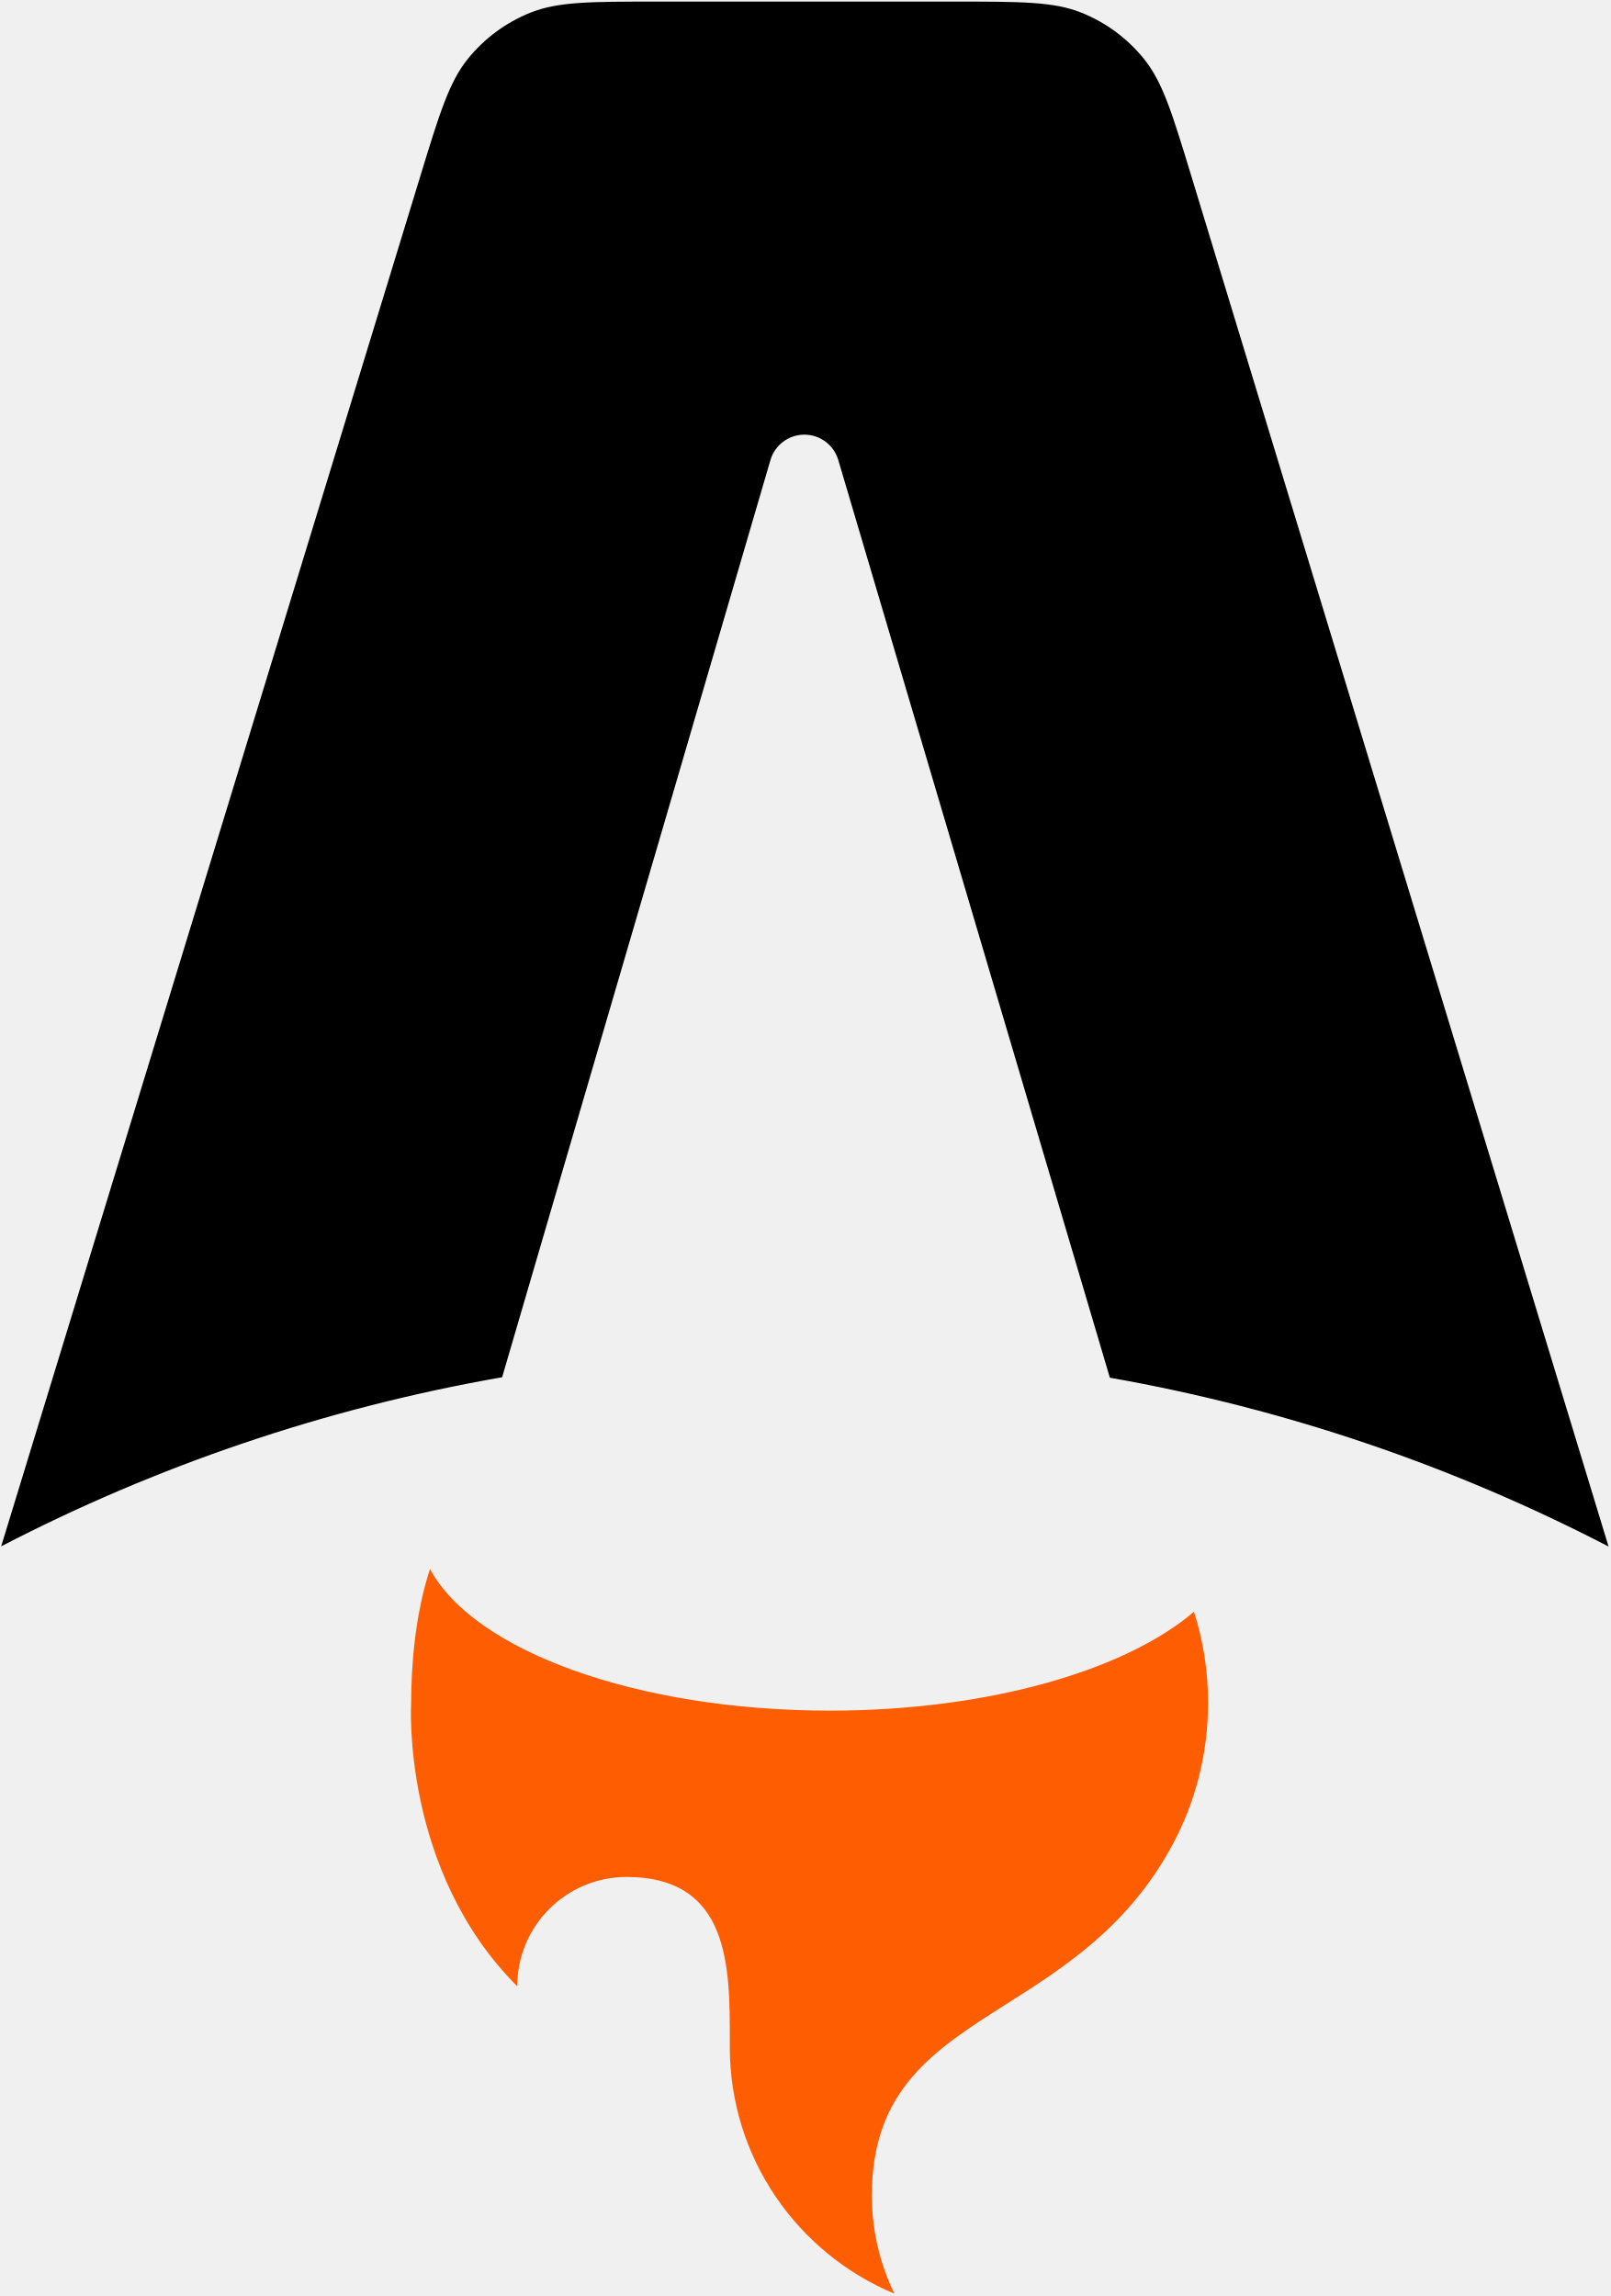
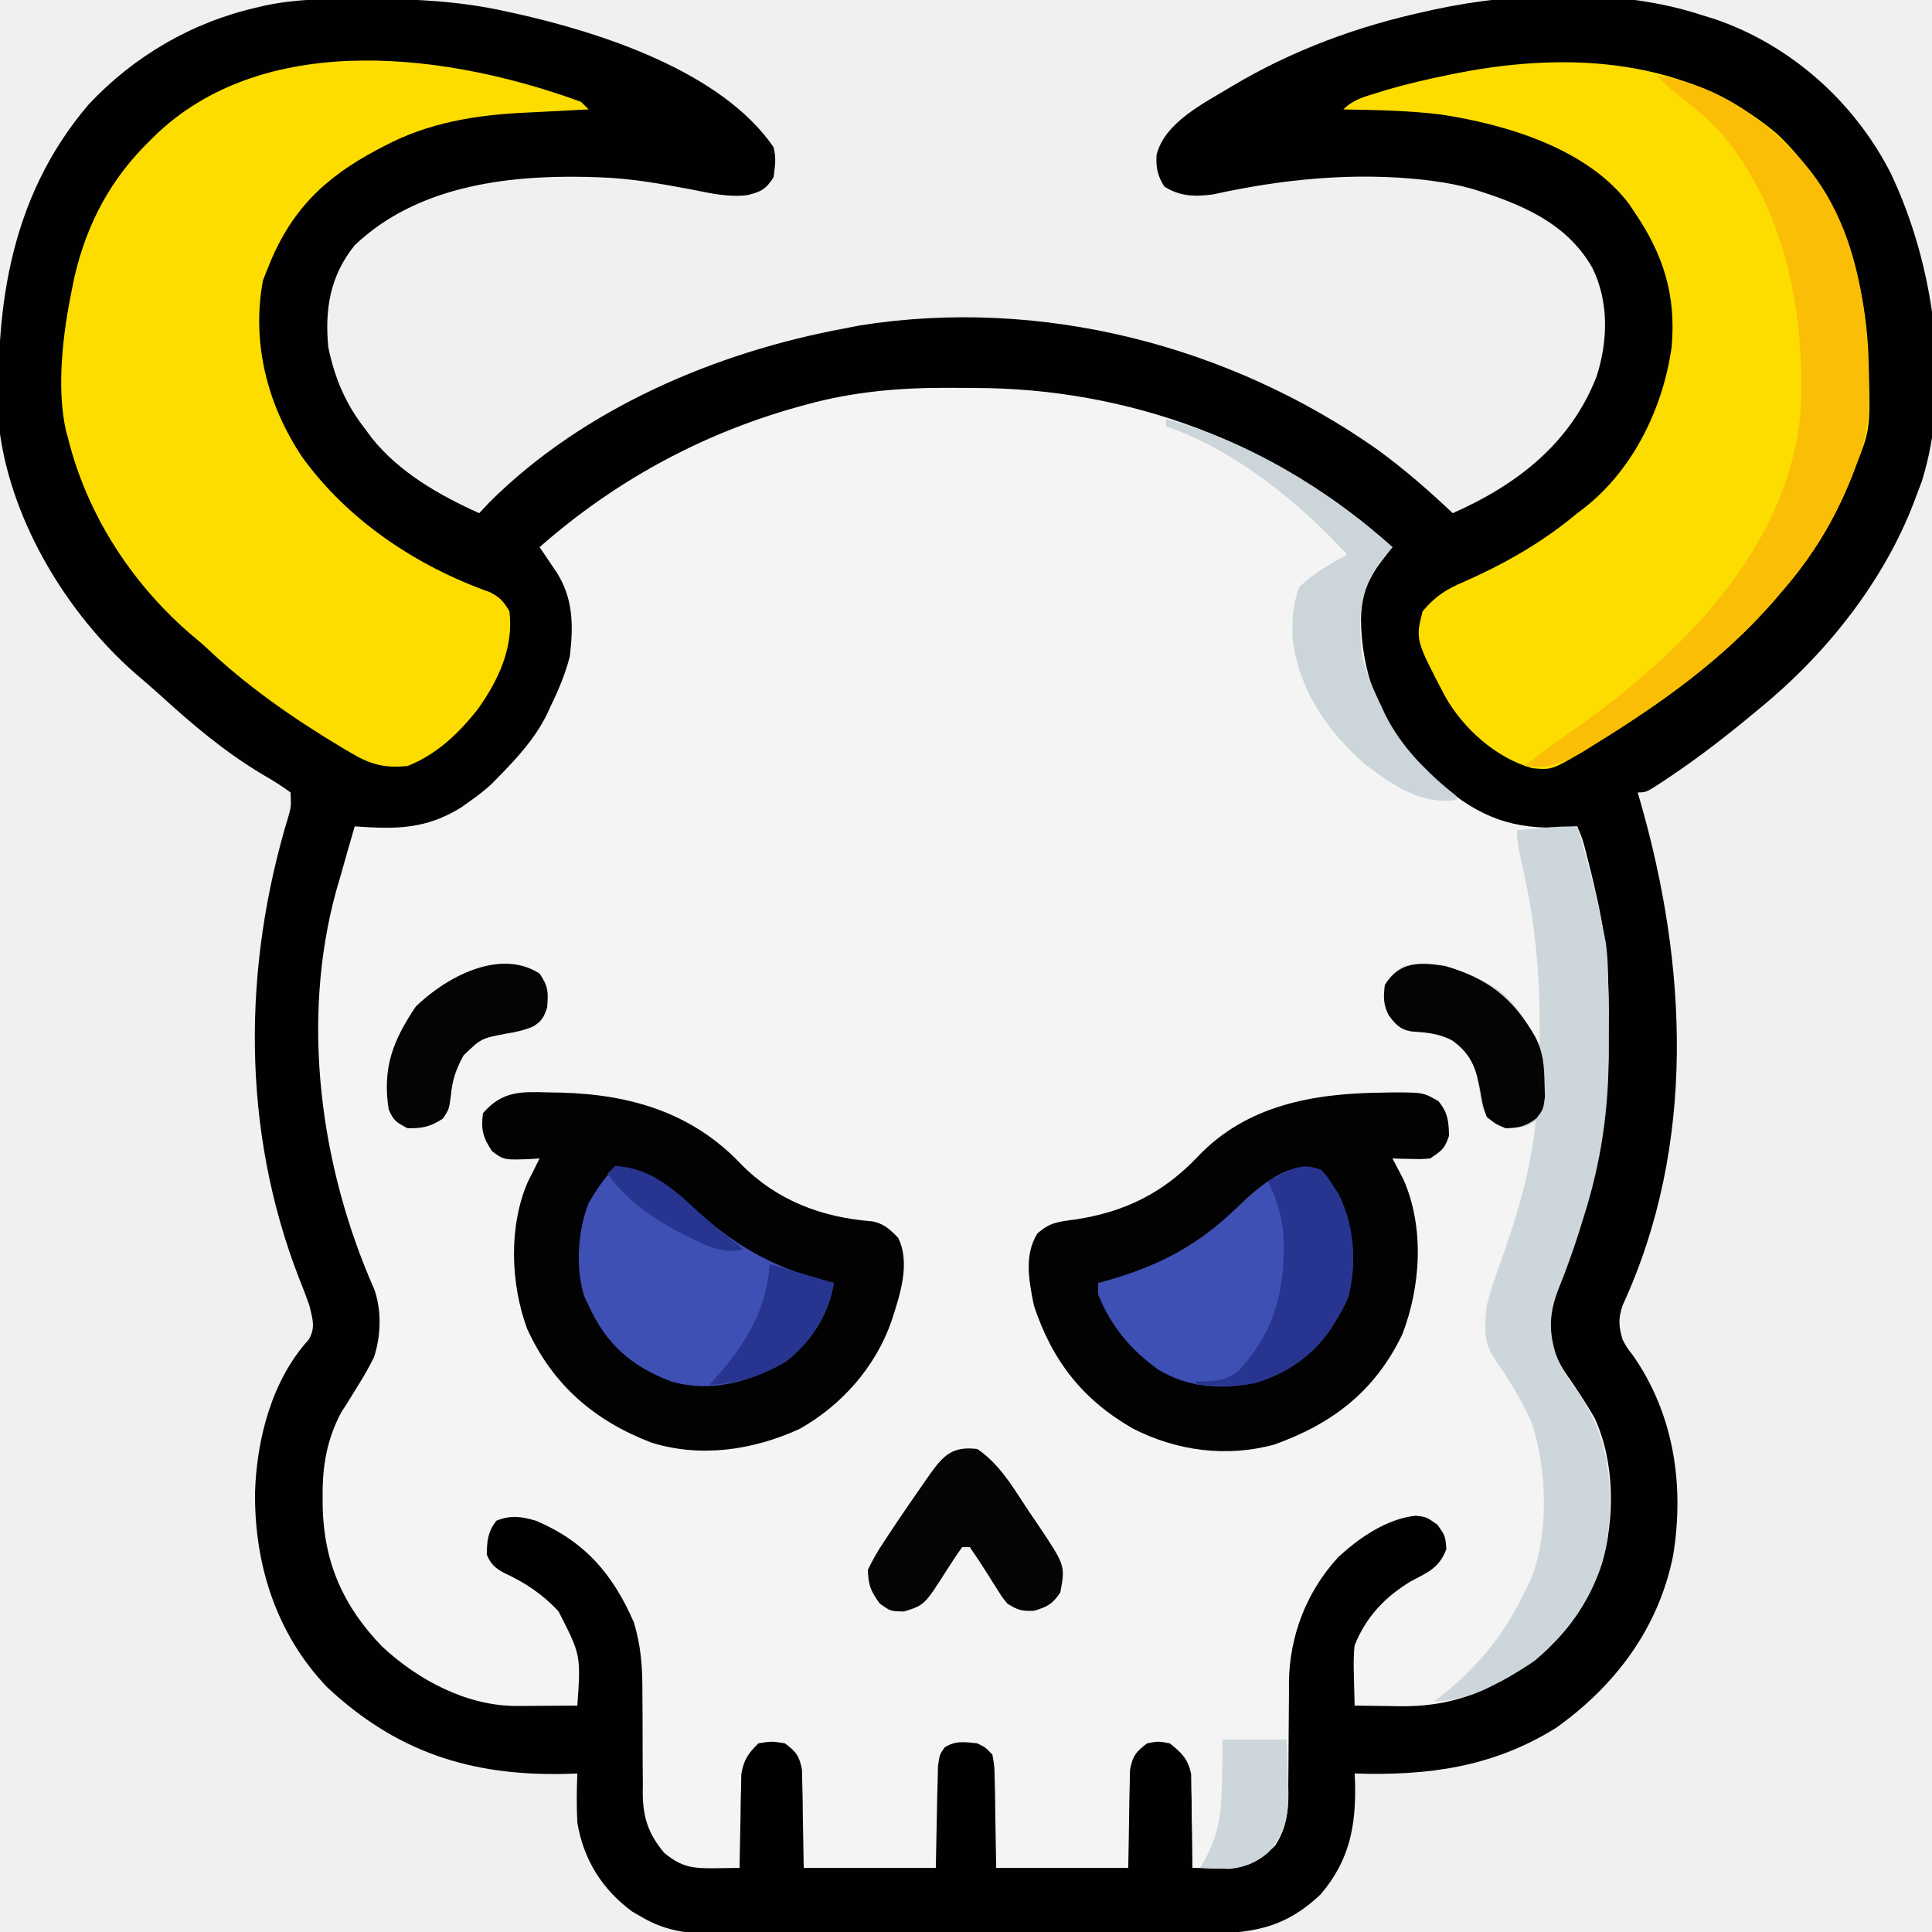
- <svg xmlns="http://www.w3.org/2000/svg" viewBox="0 0 627 894" fill="none">
-   <style>
-     #letter-a {
-       fill: black;
-     }
-     @media (prefers-color-scheme: dark) {
-       #letter-a {
-         fill: white;
-       }
-     }
-   </style>
-   <path id="letter-a" fill-rule="evenodd" clip-rule="evenodd" d="M445.433 22.983C452.722 32.032 456.439 44.243 463.873 68.665L626.281 602.176C566.234 571.026 500.957 548.56 432.115 536.439L326.371 179.099C324.641 173.252 319.27 169.241 313.173 169.241C307.06 169.241 301.68 173.273 299.963 179.14L195.5 536.259C126.338 548.325 60.763 570.832 0.459 602.095L163.664 68.541C171.121 44.162 174.85 31.972 182.14 22.939C188.575 14.965 196.946 8.772 206.454 4.95C217.224 0.622 229.971 0.622 255.466 0.622H372.034C397.562 0.622 410.326 0.622 421.106 4.96C430.622 8.789 438.998 14.995 445.433 22.983Z" />
-   <path fill-rule="evenodd" clip-rule="evenodd" d="M464.867 627.566C438.094 650.46 384.655 666.073 323.101 666.073C247.551 666.073 184.229 642.553 167.426 610.921C161.419 629.05 160.072 649.798 160.072 663.052C160.072 663.052 156.114 728.134 201.38 773.401C201.38 749.896 220.435 730.842 243.939 730.842C284.226 730.842 284.181 765.99 284.144 794.506C284.143 795.36 284.142 796.209 284.142 797.051C284.142 840.333 310.595 877.436 348.215 893.075C342.596 881.518 339.444 868.54 339.444 854.825C339.444 813.545 363.679 798.175 391.845 780.311C414.255 766.098 439.155 750.307 456.315 718.629C465.268 702.101 470.352 683.17 470.352 663.052C470.352 650.68 468.43 638.757 464.867 627.566Z" fill="#FF5D01" />
+ <svg xmlns="http://www.w3.org/2000/svg" version="1.1" width="512" height="512">
+   <path d="M0 0 C1.163 0.003 1.163 0.003 2.349 0.006 C14.475 0.054 26.193 0.649 38.062 3.312 C38.833 3.479 39.604 3.645 40.398 3.816 C62.953 8.808 95.274 19.167 109.062 39.312 C109.819 42.3 109.465 44.146 109.062 47.312 C107.049 50.454 105.723 51.153 102.109 52.027 C96.92 52.673 91.954 51.436 86.875 50.438 C78.939 48.974 71.146 47.566 63.062 47.312 C61.839 47.273 60.616 47.233 59.355 47.191 C37.82 46.728 14.285 49.828 -1.938 65.312 C-8.429 73.34 -9.909 82.199 -8.938 92.312 C-7.212 100.714 -4.233 107.591 1.062 114.312 C1.552 114.976 2.042 115.64 2.547 116.324 C9.798 125.46 20.563 131.596 31.062 136.312 C31.949 135.364 32.836 134.415 33.75 133.438 C58.762 108.526 93.87 93.614 128.062 87.312 C129.318 87.068 130.574 86.823 131.867 86.57 C179.779 78.917 229.861 91.782 269.203 119.527 C276.268 124.681 282.709 130.321 289.062 136.312 C306.06 128.778 320.273 117.854 327.188 100.039 C330.197 90.662 330.475 80.272 326.062 71.312 C319.177 59.177 306.775 54.238 294.062 50.312 C290.737 49.405 287.48 48.753 284.062 48.312 C283.241 48.203 282.42 48.093 281.574 47.98 C262.794 45.894 243.957 47.768 225.578 51.824 C220.798 52.488 216.747 52.393 212.625 49.75 C210.825 46.942 210.365 44.727 210.562 41.391 C212.67 32.631 223.51 27.47 230.562 23.152 C246.579 13.605 263.867 7.238 282.062 3.312 C282.792 3.149 283.522 2.985 284.273 2.816 C306.288 -1.923 333.58 -2.802 355.062 4.312 C356.205 4.663 357.347 5.014 358.523 5.375 C378.609 12.245 395.439 27.263 405.066 46.098 C416.472 69.951 421.37 102.193 413.387 127.824 C412.95 128.975 412.513 130.126 412.062 131.312 C411.816 131.972 411.569 132.632 411.315 133.311 C403.169 154.649 387.754 173.94 370.062 188.312 C369.29 188.954 369.29 188.954 368.501 189.608 C361.478 195.433 354.335 200.982 346.75 206.062 C346.11 206.493 345.47 206.923 344.81 207.366 C340.321 210.312 340.321 210.312 338.062 210.312 C338.259 210.985 338.455 211.657 338.657 212.35 C351.308 256.148 353.618 303.867 334.066 346.254 C332.894 349.825 333.019 351.726 334.062 355.312 C335.256 357.514 335.256 357.514 336.812 359.5 C347.707 375.149 350.504 393.996 347.441 412.625 C343.577 431.813 332.149 447.043 316.348 458.277 C299.561 468.676 282.498 470.92 263.062 470.312 C263.097 471.135 263.132 471.957 263.168 472.805 C263.446 484.281 261.663 493.407 254.062 502.312 C244.272 511.65 235.258 512.762 222.16 512.717 C220.657 512.722 219.153 512.729 217.649 512.737 C213.583 512.755 209.517 512.754 205.451 512.748 C202.049 512.745 198.647 512.751 195.245 512.757 C187.216 512.771 179.187 512.77 171.157 512.759 C162.89 512.747 154.623 512.761 146.356 512.788 C139.242 512.81 132.129 512.817 125.015 512.811 C120.773 512.808 116.532 512.81 112.29 512.827 C108.3 512.843 104.31 512.839 100.32 512.82 C98.861 512.816 97.402 512.819 95.943 512.83 C87.762 512.884 81.197 512.537 74.062 508.312 C73.265 507.855 72.467 507.397 71.645 506.926 C63.647 501.047 58.683 493.146 57.062 483.312 C56.846 478.965 56.878 474.661 57.062 470.312 C55.949 470.347 54.835 470.382 53.688 470.418 C28.806 470.965 9.124 464.617 -9.25 447.438 C-22.715 433.33 -28.504 415.056 -28.355 395.9 C-27.932 381.765 -23.913 366.063 -14.129 355.328 C-12.239 352.131 -13.118 349.845 -13.938 346.312 C-14.801 343.853 -15.703 341.47 -16.688 339.062 C-31.984 299.692 -31.677 256.513 -19.441 216.437 C-18.784 214.028 -18.784 214.028 -18.938 210.312 C-21.354 208.557 -23.666 207.091 -26.25 205.625 C-36.346 199.613 -44.927 192.346 -53.594 184.434 C-55.737 182.494 -57.921 180.619 -60.125 178.75 C-78.054 163 -92.541 139.119 -95.938 115.312 C-97.686 83.613 -93.793 52.963 -72.426 27.969 C-60.47 15.206 -45.035 6.195 -27.938 2.312 C-27.2 2.138 -26.463 1.964 -25.704 1.784 C-17.169 -0.027 -8.678 -0.042 0 0 Z " fill="#F4F4F4" transform="translate(95.9375,-0.3125)" />
+   <path d="M0 0 C1.163 0.003 1.163 0.003 2.349 0.006 C14.475 0.054 26.193 0.649 38.062 3.312 C38.833 3.479 39.604 3.645 40.398 3.816 C62.953 8.808 95.274 19.167 109.062 39.312 C109.819 42.3 109.465 44.146 109.062 47.312 C107.049 50.454 105.723 51.153 102.109 52.027 C96.92 52.673 91.954 51.436 86.875 50.438 C78.939 48.974 71.146 47.566 63.062 47.312 C61.839 47.273 60.616 47.233 59.355 47.191 C37.82 46.728 14.285 49.828 -1.938 65.312 C-8.429 73.34 -9.909 82.199 -8.938 92.312 C-7.212 100.714 -4.233 107.591 1.062 114.312 C1.552 114.976 2.042 115.64 2.547 116.324 C9.798 125.46 20.563 131.596 31.062 136.312 C31.949 135.364 32.836 134.415 33.75 133.438 C58.762 108.526 93.87 93.614 128.062 87.312 C129.318 87.068 130.574 86.823 131.867 86.57 C179.779 78.917 229.861 91.782 269.203 119.527 C276.268 124.681 282.709 130.321 289.062 136.312 C306.06 128.778 320.273 117.854 327.188 100.039 C330.197 90.662 330.475 80.272 326.062 71.312 C319.177 59.177 306.775 54.238 294.062 50.312 C290.737 49.405 287.48 48.753 284.062 48.312 C283.241 48.203 282.42 48.093 281.574 47.98 C262.794 45.894 243.957 47.768 225.578 51.824 C220.798 52.488 216.747 52.393 212.625 49.75 C210.825 46.942 210.365 44.727 210.562 41.391 C212.67 32.631 223.51 27.47 230.562 23.152 C246.579 13.605 263.867 7.238 282.062 3.312 C282.792 3.149 283.522 2.985 284.273 2.816 C306.288 -1.923 333.58 -2.802 355.062 4.312 C356.205 4.663 357.347 5.014 358.523 5.375 C378.609 12.245 395.439 27.263 405.066 46.098 C416.472 69.951 421.37 102.193 413.387 127.824 C412.95 128.975 412.513 130.126 412.062 131.312 C411.816 131.972 411.569 132.632 411.315 133.311 C403.169 154.649 387.754 173.94 370.062 188.312 C369.29 188.954 369.29 188.954 368.501 189.608 C361.478 195.433 354.335 200.982 346.75 206.062 C346.11 206.493 345.47 206.923 344.81 207.366 C340.321 210.312 340.321 210.312 338.062 210.312 C338.259 210.985 338.455 211.657 338.657 212.35 C351.308 256.148 353.618 303.867 334.066 346.254 C332.894 349.825 333.019 351.726 334.062 355.312 C335.256 357.514 335.256 357.514 336.812 359.5 C347.707 375.149 350.504 393.996 347.441 412.625 C343.577 431.813 332.149 447.043 316.348 458.277 C299.561 468.676 282.498 470.92 263.062 470.312 C263.097 471.135 263.132 471.957 263.168 472.805 C263.446 484.281 261.663 493.407 254.062 502.312 C244.272 511.65 235.258 512.762 222.16 512.717 C220.657 512.722 219.153 512.729 217.649 512.737 C213.583 512.755 209.517 512.754 205.451 512.748 C202.049 512.745 198.647 512.751 195.245 512.757 C187.216 512.771 179.187 512.77 171.157 512.759 C162.89 512.747 154.623 512.761 146.356 512.788 C139.242 512.81 132.129 512.817 125.015 512.811 C120.773 512.808 116.532 512.81 112.29 512.827 C108.3 512.843 104.31 512.839 100.32 512.82 C98.861 512.816 97.402 512.819 95.943 512.83 C87.762 512.884 81.197 512.537 74.062 508.312 C73.265 507.855 72.467 507.397 71.645 506.926 C63.647 501.047 58.683 493.146 57.062 483.312 C56.846 478.965 56.878 474.661 57.062 470.312 C55.949 470.347 54.835 470.382 53.688 470.418 C28.806 470.965 9.124 464.617 -9.25 447.438 C-22.715 433.33 -28.504 415.056 -28.355 395.9 C-27.932 381.765 -23.913 366.063 -14.129 355.328 C-12.239 352.131 -13.118 349.845 -13.938 346.312 C-14.801 343.853 -15.703 341.47 -16.688 339.062 C-31.984 299.692 -31.677 256.513 -19.441 216.437 C-18.784 214.028 -18.784 214.028 -18.938 210.312 C-21.354 208.557 -23.666 207.091 -26.25 205.625 C-36.346 199.613 -44.927 192.346 -53.594 184.434 C-55.737 182.494 -57.921 180.619 -60.125 178.75 C-78.054 163 -92.541 139.119 -95.938 115.312 C-97.686 83.613 -93.793 52.963 -72.426 27.969 C-60.47 15.206 -45.035 6.195 -27.938 2.312 C-27.2 2.138 -26.463 1.964 -25.704 1.784 C-17.169 -0.027 -8.678 -0.042 0 0 Z M117.625 107.562 C116.427 107.89 116.427 107.89 115.205 108.224 C89.85 115.34 66.837 127.897 47.062 145.312 C47.472 145.916 47.882 146.519 48.305 147.141 C48.844 147.94 49.382 148.739 49.938 149.562 C50.471 150.351 51.005 151.14 51.555 151.953 C56.04 158.972 56.029 166.17 55.062 174.312 C53.863 178.911 52.143 183.048 50.062 187.312 C49.504 188.527 49.504 188.527 48.934 189.766 C45.716 196.179 41.063 201.225 36.062 206.312 C35.508 206.88 34.954 207.447 34.383 208.031 C32.688 209.617 30.954 210.966 29.062 212.312 C28.174 212.945 27.286 213.578 26.371 214.23 C16.937 220.146 8.905 220.079 -1.938 219.312 C-3.296 223.972 -4.621 228.641 -5.938 233.312 C-6.222 234.281 -6.507 235.249 -6.801 236.246 C-16.35 270.769 -11.05 309.703 3.273 342.047 C5.234 347.678 5.033 354.414 3.152 360.031 C1.91 362.556 0.555 364.927 -0.938 367.312 C-1.981 368.999 -3.023 370.686 -4.062 372.375 C-4.539 373.108 -5.016 373.842 -5.508 374.598 C-9.352 381.898 -10.495 388.739 -10.438 396.938 C-10.431 397.9 -10.425 398.862 -10.418 399.853 C-10.047 414.482 -4.935 426.031 5.262 436.59 C14.799 445.528 27.841 452.492 41.145 452.41 C42.076 452.407 43.007 452.404 43.967 452.4 C44.927 452.392 45.886 452.384 46.875 452.375 C47.854 452.37 48.833 452.366 49.842 452.361 C52.249 452.35 54.656 452.333 57.062 452.312 C58.002 438.922 58.002 438.922 52.062 427.312 C47.793 422.761 43.381 419.826 37.766 417.195 C35.307 415.921 34.159 414.87 33.062 412.312 C33.127 408.608 33.317 406.267 35.625 403.312 C39.345 401.786 42.318 402.2 46.062 403.312 C59.03 408.786 66.522 417.495 72.062 430.312 C73.946 436.553 74.33 442.162 74.301 448.656 C74.316 450.645 74.332 452.633 74.35 454.621 C74.366 457.722 74.375 460.822 74.368 463.922 C74.365 466.938 74.393 469.953 74.426 472.969 C74.41 474.346 74.41 474.346 74.395 475.75 C74.491 482.113 75.951 486.399 80.062 491.312 C84.742 495.212 87.75 495.497 93.812 495.406 C95.568 495.386 95.568 495.386 97.359 495.365 C98.251 495.348 99.143 495.33 100.062 495.312 C100.072 494.49 100.081 493.668 100.091 492.822 C100.145 489.089 100.228 485.357 100.312 481.625 C100.327 480.331 100.341 479.038 100.355 477.705 C100.388 476.458 100.42 475.211 100.453 473.926 C100.474 472.779 100.495 471.632 100.517 470.45 C101.174 466.67 102.33 464.972 105.062 462.312 C108.562 461.75 108.562 461.75 112.062 462.312 C115.053 464.526 115.96 465.729 116.608 469.429 C116.629 470.623 116.65 471.817 116.672 473.047 C116.702 474.214 116.733 475.382 116.765 476.585 C116.788 478.801 116.788 478.801 116.812 481.062 C116.895 485.765 116.978 490.467 117.062 495.312 C128.613 495.312 140.162 495.312 152.062 495.312 C152.272 485.575 152.272 485.575 152.45 475.837 C152.484 474.626 152.517 473.415 152.551 472.168 C152.59 470.306 152.59 470.306 152.63 468.407 C153.062 465.312 153.062 465.312 154.38 463.407 C157.245 461.543 159.758 461.965 163.062 462.312 C165.247 463.407 165.247 463.407 167.062 465.312 C167.608 468.407 167.608 468.407 167.672 472.168 C167.702 473.379 167.733 474.589 167.765 475.837 C167.78 477.376 167.796 478.914 167.812 480.5 C167.895 485.388 167.977 490.276 168.062 495.312 C179.613 495.312 191.162 495.312 203.062 495.312 C203.233 485.949 203.233 485.949 203.36 476.585 C203.406 474.834 203.406 474.834 203.453 473.047 C203.474 471.853 203.495 470.659 203.517 469.429 C204.163 465.739 205.101 464.54 208.062 462.312 C211 461.75 211 461.75 214.062 462.312 C217.26 464.875 218.869 466.391 219.722 470.45 C219.745 472.171 219.745 472.171 219.77 473.926 C219.799 475.173 219.828 476.42 219.857 477.705 C219.863 478.999 219.869 480.292 219.875 481.625 C219.9 482.938 219.925 484.251 219.951 485.604 C220.01 488.84 220.046 492.075 220.062 495.312 C222.122 495.384 224.182 495.435 226.242 495.477 C227.389 495.507 228.536 495.537 229.718 495.569 C234.837 495.176 238.552 493.005 242.062 489.312 C245.476 483.961 245.489 479.372 245.469 473.234 C245.485 471.784 245.485 471.784 245.502 470.305 C245.536 467.224 245.551 464.144 245.562 461.062 C245.577 457.015 245.611 452.969 245.656 448.922 C245.653 448.008 245.65 447.094 245.647 446.153 C245.788 433.858 250.276 422.187 258.625 413.062 C264.169 407.892 271.613 402.75 279.277 401.996 C282.062 402.312 282.062 402.312 285 404.375 C287.062 407.312 287.062 407.312 287.375 410.812 C285.525 415.747 282.583 416.957 278.062 419.312 C271.092 423.495 266.136 428.727 263.062 436.312 C262.727 439.12 262.775 441.866 262.875 444.688 C262.895 445.792 262.895 445.792 262.916 446.918 C262.951 448.716 263.005 450.515 263.062 452.312 C266.208 452.371 269.354 452.406 272.5 452.438 C273.378 452.454 274.257 452.471 275.162 452.488 C284.234 452.555 291.843 450.91 299.938 446.812 C300.968 446.291 300.968 446.291 302.019 445.76 C314.883 438.946 323.933 428.572 328.569 414.74 C332.065 402.539 331.997 387.8 326.699 376.203 C324.297 371.96 321.59 367.962 318.801 363.965 C315.427 358.817 314.274 353.456 315.062 347.312 C316.259 343.228 317.786 339.283 319.312 335.312 C326.58 315.76 330.429 297.574 330.378 276.694 C330.375 274.015 330.399 271.337 330.424 268.658 C330.464 257.831 329.52 247.87 327.062 237.312 C326.863 236.419 326.663 235.526 326.457 234.605 C325.98 232.54 325.471 230.489 324.938 228.438 C324.769 227.763 324.6 227.089 324.426 226.395 C323.502 222.762 323.502 222.762 322.062 219.312 C320.998 219.394 319.933 219.475 318.836 219.559 C305.221 220.279 296.147 217.003 285.625 207.875 C284.087 206.372 282.564 204.852 281.062 203.312 C280.44 202.734 279.817 202.155 279.176 201.559 C269.544 191.883 264.795 177.73 264.741 164.391 C264.885 155.882 267.879 151.705 273.062 145.312 C242.377 117.628 203.181 103.123 162.103 103.127 C159.83 103.125 157.558 103.107 155.285 103.088 C142.482 103.037 130.02 104.131 117.625 107.562 Z " fill="#020101" transform="translate(95.9375,-0.3125)" />
+   <path d="M0 0 C16.207 15.202 23.214 36.34 24.274 58.189 C24.872 78.2 24.872 78.2 21.148 87.598 C20.785 88.566 20.421 89.534 20.047 90.531 C15.387 102.332 9.494 112.046 1.148 121.598 C0.414 122.455 -0.321 123.312 -1.078 124.195 C-14.435 139.463 -30.707 150.996 -47.852 161.598 C-48.923 162.267 -49.994 162.936 -51.098 163.625 C-59.622 168.65 -59.622 168.65 -64.828 168.172 C-74.419 165.45 -83.139 157.628 -87.934 149.047 C-95.732 134.135 -95.732 134.135 -93.852 126.598 C-90.619 122.726 -87.531 120.712 -82.914 118.785 C-72.021 113.974 -62.001 108.275 -52.852 100.598 C-52.262 100.153 -51.673 99.708 -51.066 99.25 C-38.004 89.044 -30.153 72.765 -27.852 56.598 C-26.609 42.82 -30.062 31.906 -37.852 20.598 C-38.256 19.984 -38.661 19.37 -39.078 18.738 C-50.106 3.989 -71.683 -2.434 -89.025 -5.059 C-97.585 -6.099 -106.236 -6.266 -114.852 -6.402 C-112.246 -9.008 -109.415 -9.718 -105.977 -10.777 C-105.278 -10.994 -104.58 -11.21 -103.861 -11.433 C-98.126 -13.144 -92.342 -14.472 -86.477 -15.652 C-85.67 -15.815 -84.863 -15.978 -84.032 -16.146 C-54.78 -21.767 -23.642 -19.918 0 0 Z " fill="#FDDD00" transform="translate(470.8516,35.40234)" />
+   <path d="M0 0 C0.99 0.99 0.99 0.99 2 2 C1.139 2.04 0.279 2.079 -0.608 2.12 C-3.88 2.279 -7.15 2.452 -10.421 2.635 C-11.821 2.71 -13.222 2.78 -14.624 2.844 C-27.781 3.449 -40.467 5.46 -52.25 11.75 C-52.911 12.094 -53.571 12.437 -54.252 12.791 C-68.372 20.322 -77.118 29.043 -83 44 C-83.433 45.093 -83.866 46.186 -84.312 47.312 C-87.383 63.783 -83.185 80.188 -74 94 C-62.013 110.742 -43.657 123.027 -24.32 129.867 C-21.598 131.196 -20.507 132.39 -19 135 C-17.826 144.559 -21.901 153.278 -27.379 160.941 C-32.386 167.3 -38.351 173.004 -46 176 C-52.127 176.613 -55.967 175.58 -61.25 172.375 C-62.257 171.785 -62.257 171.785 -63.284 171.184 C-76.385 163.338 -88.971 154.581 -100 144 C-101.349 142.849 -102.703 141.703 -104.062 140.562 C-119.546 126.976 -131.038 109.04 -136 89 C-136.172 88.39 -136.344 87.781 -136.521 87.153 C-139.078 75.658 -137.327 61.356 -135 50 C-134.633 48.188 -134.633 48.188 -134.258 46.34 C-130.924 32.077 -124.582 20.227 -114 10 C-113.341 9.355 -112.683 8.711 -112.004 8.047 C-82.566 -19.199 -34.599 -12.693 0 0 Z " fill="#FDDD00" transform="translate(154,27)" />
+   <path d="M0 0 C1.095 -0.022 2.19 -0.044 3.318 -0.067 C11.085 -0.046 11.085 -0.046 15.125 2.246 C17.634 5.279 17.868 7.544 17.938 11.438 C16.835 14.836 16.017 15.385 12.938 17.438 C10.457 17.633 10.457 17.633 7.75 17.562 C6.849 17.544 5.948 17.526 5.02 17.508 C4.332 17.485 3.645 17.461 2.938 17.438 C3.336 18.182 3.336 18.182 3.742 18.941 C4.095 19.621 4.449 20.3 4.812 21 C5.161 21.661 5.509 22.323 5.867 23.004 C11.462 35.725 10.476 51.335 5.547 64.102 C-1.691 79.103 -12.881 87.719 -28.332 93.25 C-40.974 96.731 -54.266 94.943 -65.777 89.047 C-79.099 81.435 -87.219 71.089 -92.062 56.438 C-93.356 50.018 -94.725 43.153 -91.188 37.375 C-87.892 34.37 -85.487 34.18 -81.125 33.625 C-68.001 31.618 -57.772 26.611 -48.562 16.875 C-35.604 3.262 -17.913 0.2 0 0 Z " fill="#020203" transform="translate(366.0625,289.5625)" />
+   <path d="M0 0 C1.609 0.028 1.609 0.028 3.251 0.056 C21.641 0.56 37.96 5.383 50.875 19 C60.325 28.645 72.341 33.159 85.625 34.16 C88.658 34.71 90.405 36.339 92.5 38.5 C95.899 45.297 92.945 53.805 90.764 60.596 C86.546 72.709 77.565 82.922 66.383 89.18 C54.068 94.82 40.197 96.872 27.125 92.812 C11.977 86.98 0.989 77.536 -5.816 62.613 C-10.225 50.618 -10.75 35.412 -5.57 23.594 C-5.217 22.903 -4.864 22.212 -4.5 21.5 C-4.126 20.747 -3.752 19.994 -3.367 19.219 C-3.081 18.652 -2.795 18.084 -2.5 17.5 C-3.175 17.546 -3.851 17.593 -4.547 17.641 C-11.901 17.938 -11.901 17.938 -15.062 15.625 C-17.483 12.047 -18.098 9.858 -17.5 5.5 C-12.382 -0.415 -7.502 -0.222 0 0 Z " fill="#020203" transform="translate(145.5,289.5)" />
+   <path d="M0 0 C2.772 9.26 5.155 18.503 7 28 C7.173 28.87 7.347 29.741 7.526 30.637 C8.108 34.765 8.181 38.794 8.203 42.957 C8.209 43.818 8.215 44.679 8.22 45.567 C8.23 47.39 8.236 49.213 8.24 51.036 C8.25 53.766 8.281 56.495 8.312 59.225 C8.408 74.741 6.367 88.926 1.625 103.75 C1.323 104.725 1.02 105.7 0.709 106.705 C-0.977 112.063 -2.832 117.293 -4.938 122.5 C-7.695 129.452 -7.6 134.641 -5.113 141.629 C-3.875 144.267 -2.364 146.413 -0.625 148.75 C8.405 161.327 9.633 173.886 8 189 C5.832 201.876 -1.346 212.745 -11.246 221.078 C-14.716 223.5 -18.302 225.505 -22.062 227.438 C-22.723 227.78 -23.384 228.122 -24.064 228.475 C-28.741 230.749 -32.817 231.59 -38 232 C-37.285 231.441 -36.569 230.881 -35.832 230.305 C-26.093 222.379 -19.444 214.246 -14 203 C-13.545 202.116 -13.09 201.231 -12.621 200.32 C-7.446 188.167 -7.909 170.557 -12.062 158.125 C-14.704 152.005 -18.175 146.444 -22 141 C-25.028 136.458 -24.568 132.328 -24 127 C-22.858 122.449 -21.298 118.091 -19.688 113.688 C-15.552 101.866 -12.25 90.504 -11 78 C-11.536 78.351 -12.072 78.701 -12.625 79.062 C-15.855 80.337 -17.689 79.966 -21 79 C-23.25 77.625 -23.25 77.625 -25 75 C-25.638 72.221 -26.082 69.441 -26.523 66.625 C-27.426 61.656 -29.064 59.674 -33.125 56.75 C-36.709 54.832 -39.981 54.619 -43.98 54.34 C-46.968 53.837 -48.26 52.393 -50 50 C-51.444 47.111 -51.377 45.204 -51 42 C-49.188 39.125 -49.188 39.125 -46 37 C-36.922 35.136 -28.522 38.541 -20.898 43.316 C-15.867 47.206 -12.982 52.473 -10 58 C-9.707 41.394 -10.883 26.143 -14.679 9.95 C-15.391 6.9 -16 4.145 -16 1 C-14.084 0.831 -12.167 0.665 -10.25 0.5 C-8.649 0.361 -8.649 0.361 -7.016 0.219 C-4.682 0.049 -2.34 0 0 0 Z " fill="#CDD6DA" transform="translate(418,219)" />
+   <path d="M0 0 C13.55 1.936 25.65 9.215 35 19 C35.93 19.901 35.93 19.901 36.879 20.82 C53.804 38.313 56.499 63.87 56.215 86.992 C56.045 92.705 55.107 97.681 53 103 C52.636 103.968 52.273 104.936 51.898 105.934 C47.238 117.734 41.345 127.449 33 137 C32.265 137.857 31.53 138.714 30.773 139.598 C17.417 154.866 1.145 166.398 -16 177 C-17.071 177.669 -18.142 178.338 -19.246 179.027 C-24.803 182.303 -28.536 183.732 -35 183 C-31.529 180.131 -27.934 177.539 -24.228 174.992 C-15.319 168.851 -6.962 162.326 1 155 C1.557 154.489 2.113 153.977 2.687 153.45 C21.507 135.935 37.062 112.89 38.336 86.488 C39.021 60.961 33.58 34.234 16.441 14.473 C12.984 10.971 9.27 7.887 5.383 4.875 C3.432 3.34 1.7 1.801 0 0 Z " fill="#FABE07" transform="translate(439,20)" />
+   <path d="M0 0 C1.73 1.82 1.73 1.82 3.188 4.125 C3.92 5.243 3.92 5.243 4.668 6.383 C8.859 14.618 9.596 24.754 7.312 33.691 C6.37 35.949 5.306 37.933 4 40 C3.576 40.696 3.152 41.392 2.715 42.109 C-2.131 49.29 -9.179 54.106 -17.488 56.527 C-26.454 58.214 -35.088 57.744 -43 53 C-50.408 47.695 -55.578 41.486 -59 33 C-59 32.01 -59 31.02 -59 30 C-58.224 29.792 -57.448 29.585 -56.648 29.371 C-42.578 25.358 -32.331 19.902 -21.98 9.816 C-16.474 4.49 -8.072 -2.986 0 0 Z " fill="#3E50B3" transform="translate(350,310)" />
+   <path d="M0 0 C9.223 0.922 14.824 5.495 21.441 11.629 C32.302 21.693 43.513 27.69 58 31 C56.607 39.449 51.846 46.866 45 52 C35.572 57.229 25.569 60.126 14.898 57.129 C4.316 53.043 -2.292 47.328 -7 37 C-7.551 35.851 -7.551 35.851 -8.113 34.68 C-10.561 27.283 -9.911 17.237 -7.066 10.008 C-5.127 6.356 -2.657 3.155 0 0 Z " fill="#3E50B3" transform="translate(163,309)" />
+   <path d="M0 0 C22.461 6.245 42.59 18.666 60 34 C59.59 34.519 59.18 35.039 58.758 35.574 C57.95 36.62 57.95 36.62 57.125 37.688 C56.591 38.372 56.058 39.056 55.508 39.762 C50.818 46.724 51.032 54.905 52 63 C53.2 67.598 54.919 71.735 57 76 C57.373 76.81 57.745 77.619 58.129 78.453 C62.488 87.141 69.463 94.009 77 100 C77 100.33 77 100.66 77 101 C67.696 102.277 60.422 97.329 53.188 91.883 C42.958 83.119 35.182 71.905 33.555 58.27 C33.396 53.253 33.532 49.192 35.375 44.5 C39.149 40.905 43.427 38.461 48 36 C35.536 22.258 17.764 7.921 0 2 C0 1.34 0 0.68 0 0 Z " fill="#CCD5D9" transform="translate(309,111)" />
+   <path d="M0 0 C5.661 3.866 8.952 9.341 12.64 14.971 C13.808 16.744 15.004 18.497 16.201 20.25 C23.311 30.896 23.311 30.896 22 38 C19.931 41.104 18.572 41.833 15 42.875 C11.758 43.01 10.695 42.677 8 41 C6.66 39.396 6.66 39.396 5.492 37.523 C5.063 36.853 4.634 36.183 4.191 35.492 C3.757 34.794 3.323 34.095 2.875 33.375 C1.303 30.864 -0.302 28.431 -2 26 C-2.66 26 -3.32 26 -4 26 C-5.358 27.87 -6.637 29.798 -7.875 31.75 C-13.992 41.379 -13.992 41.379 -19.438 43.062 C-23 43 -23 43 -25.875 40.938 C-28.286 37.605 -28.878 36.09 -29 32 C-27.676 29.262 -26.377 26.991 -24.688 24.5 C-24.237 23.81 -23.786 23.12 -23.322 22.41 C-21.903 20.257 -20.457 18.127 -19 16 C-18.534 15.316 -18.069 14.632 -17.589 13.927 C-16.259 11.984 -14.916 10.052 -13.562 8.125 C-12.944 7.242 -12.944 7.242 -12.313 6.342 C-8.732 1.363 -6.271 -0.753 0 0 Z " fill="#050505" transform="translate(259,384)" />
+   <path d="M0 0 C11.405 3.352 17.985 8.546 23.836 18.73 C25.967 22.886 26.22 26.31 26.312 30.938 C26.369 32.776 26.369 32.776 26.426 34.652 C26 38 26 38 24.164 40.383 C21.354 42.483 19.502 42.929 16 43 C13.41 41.902 13.41 41.902 11 40 C9.961 37.039 9.961 37.039 9.375 33.625 C8.277 27.423 7.107 23.517 1.875 19.75 C-1.709 17.832 -4.981 17.619 -8.98 17.34 C-11.968 16.837 -13.26 15.393 -15 13 C-16.444 10.111 -16.377 8.204 -16 5 C-12.041 -1.279 -6.729 -1.071 0 0 Z " fill="#040404" transform="translate(383,256)" />
+   <path d="M0 0 C2.325 3.488 2.335 4.901 2 9 C1.137 11.589 0.583 12.654 -1.77 14.051 C-4.178 15.076 -6.357 15.52 -8.938 15.938 C-15.472 17.186 -15.472 17.186 -20.148 21.691 C-22.088 25.205 -23.171 28.245 -23.5 32.25 C-24 36 -24 36 -25.625 38.438 C-28.889 40.585 -31.093 41.069 -35 41 C-38.047 39.379 -38.684 39.026 -40 36 C-41.711 24.957 -38.836 17.699 -32.812 8.75 C-24.972 1.083 -10.622 -6.838 0 0 Z " fill="#040404" transform="translate(143,258)" />
+   <path d="M0 0 C1.73 1.82 1.73 1.82 3.188 4.125 C3.92 5.243 3.92 5.243 4.668 6.383 C8.859 14.618 9.596 24.754 7.312 33.691 C6.37 35.949 5.306 37.933 4 40 C3.576 40.696 3.152 41.392 2.715 42.109 C-2.145 49.311 -9.161 54.026 -17.449 56.543 C-22.593 57.465 -27.798 57.217 -33 57 C-33 56.67 -33 56.34 -33 56 C-32.443 56.032 -31.886 56.064 -31.312 56.098 C-27.482 56.039 -24.892 55.682 -21.797 53.316 C-12.404 43.26 -9.601 32.41 -9.77 19.078 C-9.978 13.342 -11.438 8.125 -14 3 C-12.613 2.296 -11.215 1.612 -9.812 0.938 C-9.035 0.555 -8.258 0.172 -7.457 -0.223 C-4.456 -1.172 -2.95 -1.081 0 0 Z " fill="#273490" transform="translate(350,310)" />
+   <path d="M0 0 C5.61 0 11.22 0 17 0 C17.136 3.501 17.235 6.997 17.312 10.5 C17.354 11.482 17.396 12.465 17.439 13.477 C17.553 20.26 16.524 24.817 12 30 C6.524 34.764 0.978 34.375 -6 34 C-5.648 33.425 -5.297 32.849 -4.935 32.256 C-0.989 25.223 -0.231 19.356 -0.188 11.375 C-0.162 10.275 -0.137 9.176 -0.111 8.043 C-0.053 5.362 -0.024 2.681 0 0 Z " fill="#CDD6DA" transform="translate(324,461)" />
+   <path d="M0 0 C8.415 2.475 8.415 2.475 17 5 C15.293 13.535 11.002 20.709 4 26 C-2.521 29.814 -8.481 31.63 -16 32 C-14.701 30.546 -14.701 30.546 -13.375 29.062 C-5.794 20.191 -0.905 11.767 0 0 Z " fill="#273490" transform="translate(204,335)" />
+   <path d="M0 0 C9.019 0.429 15.08 5.697 21.391 11.605 C25.413 15.296 29.699 18.642 34 22 C28.454 23.849 22.734 20.27 17.629 17.898 C10.227 14.019 2.79 8.938 -2 2 C-1.34 1.34 -0.68 0.68 0 0 Z " fill="#273490" transform="translate(163,309)" />
</svg>
